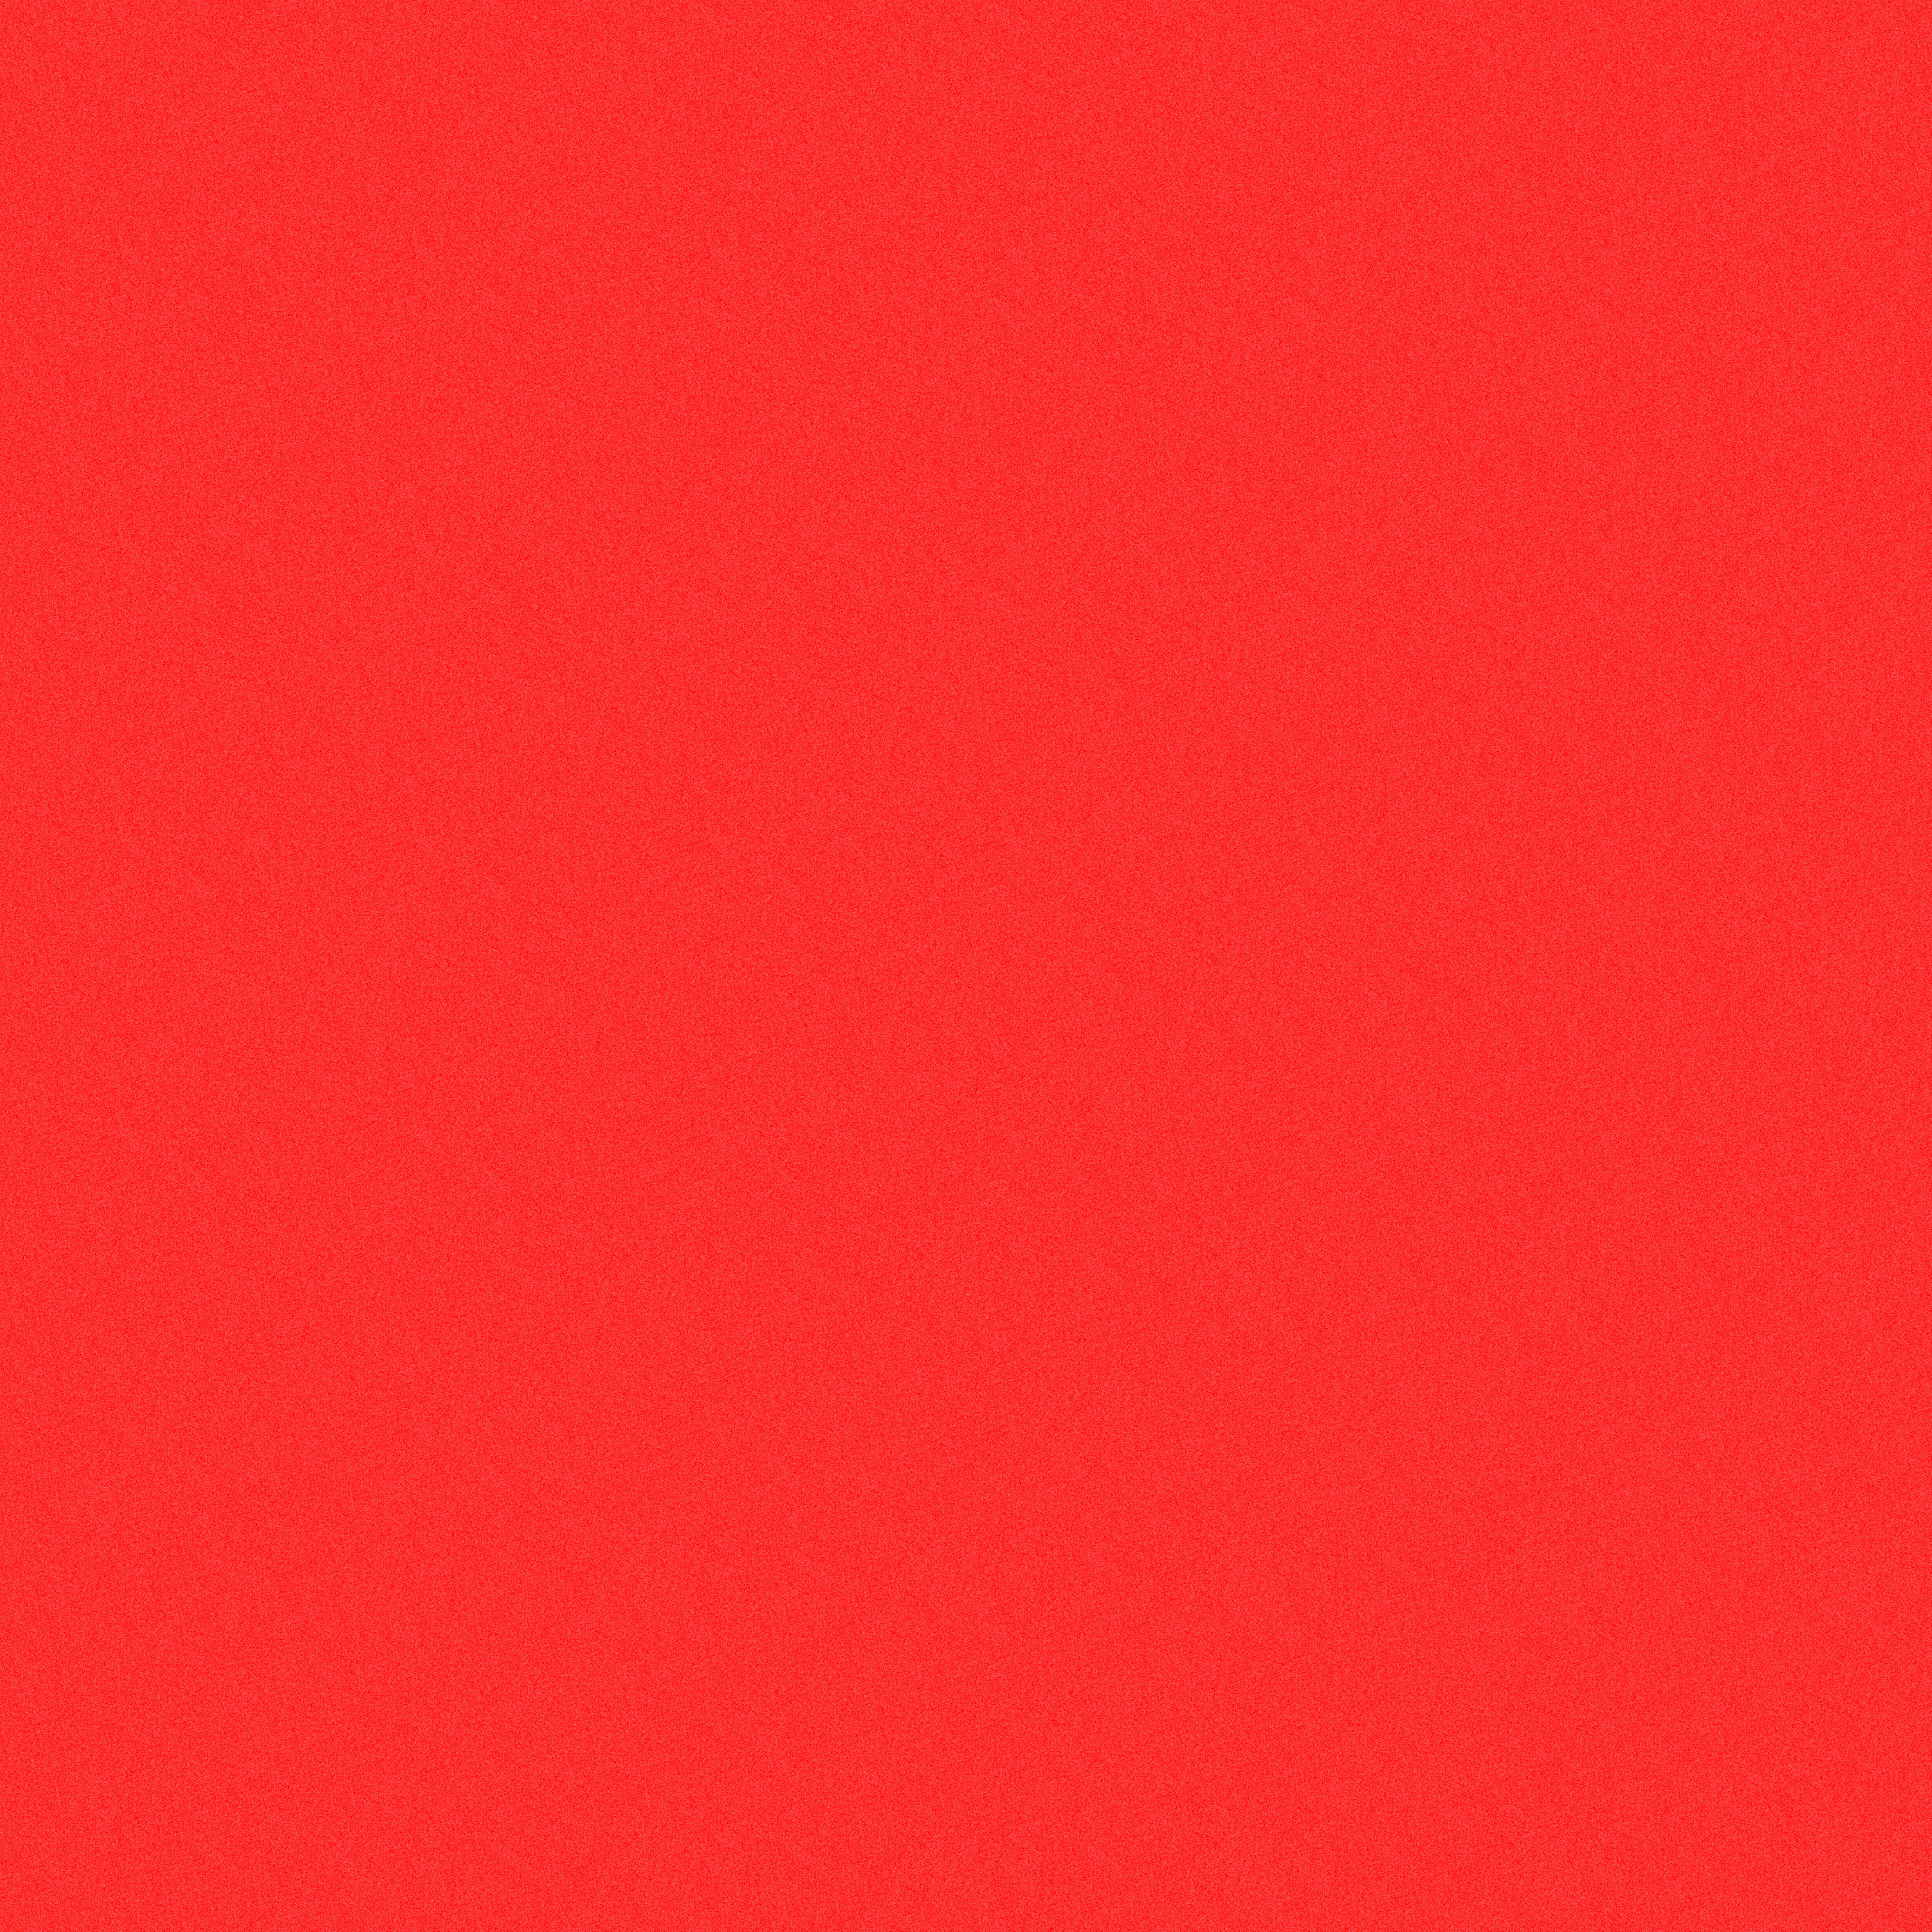
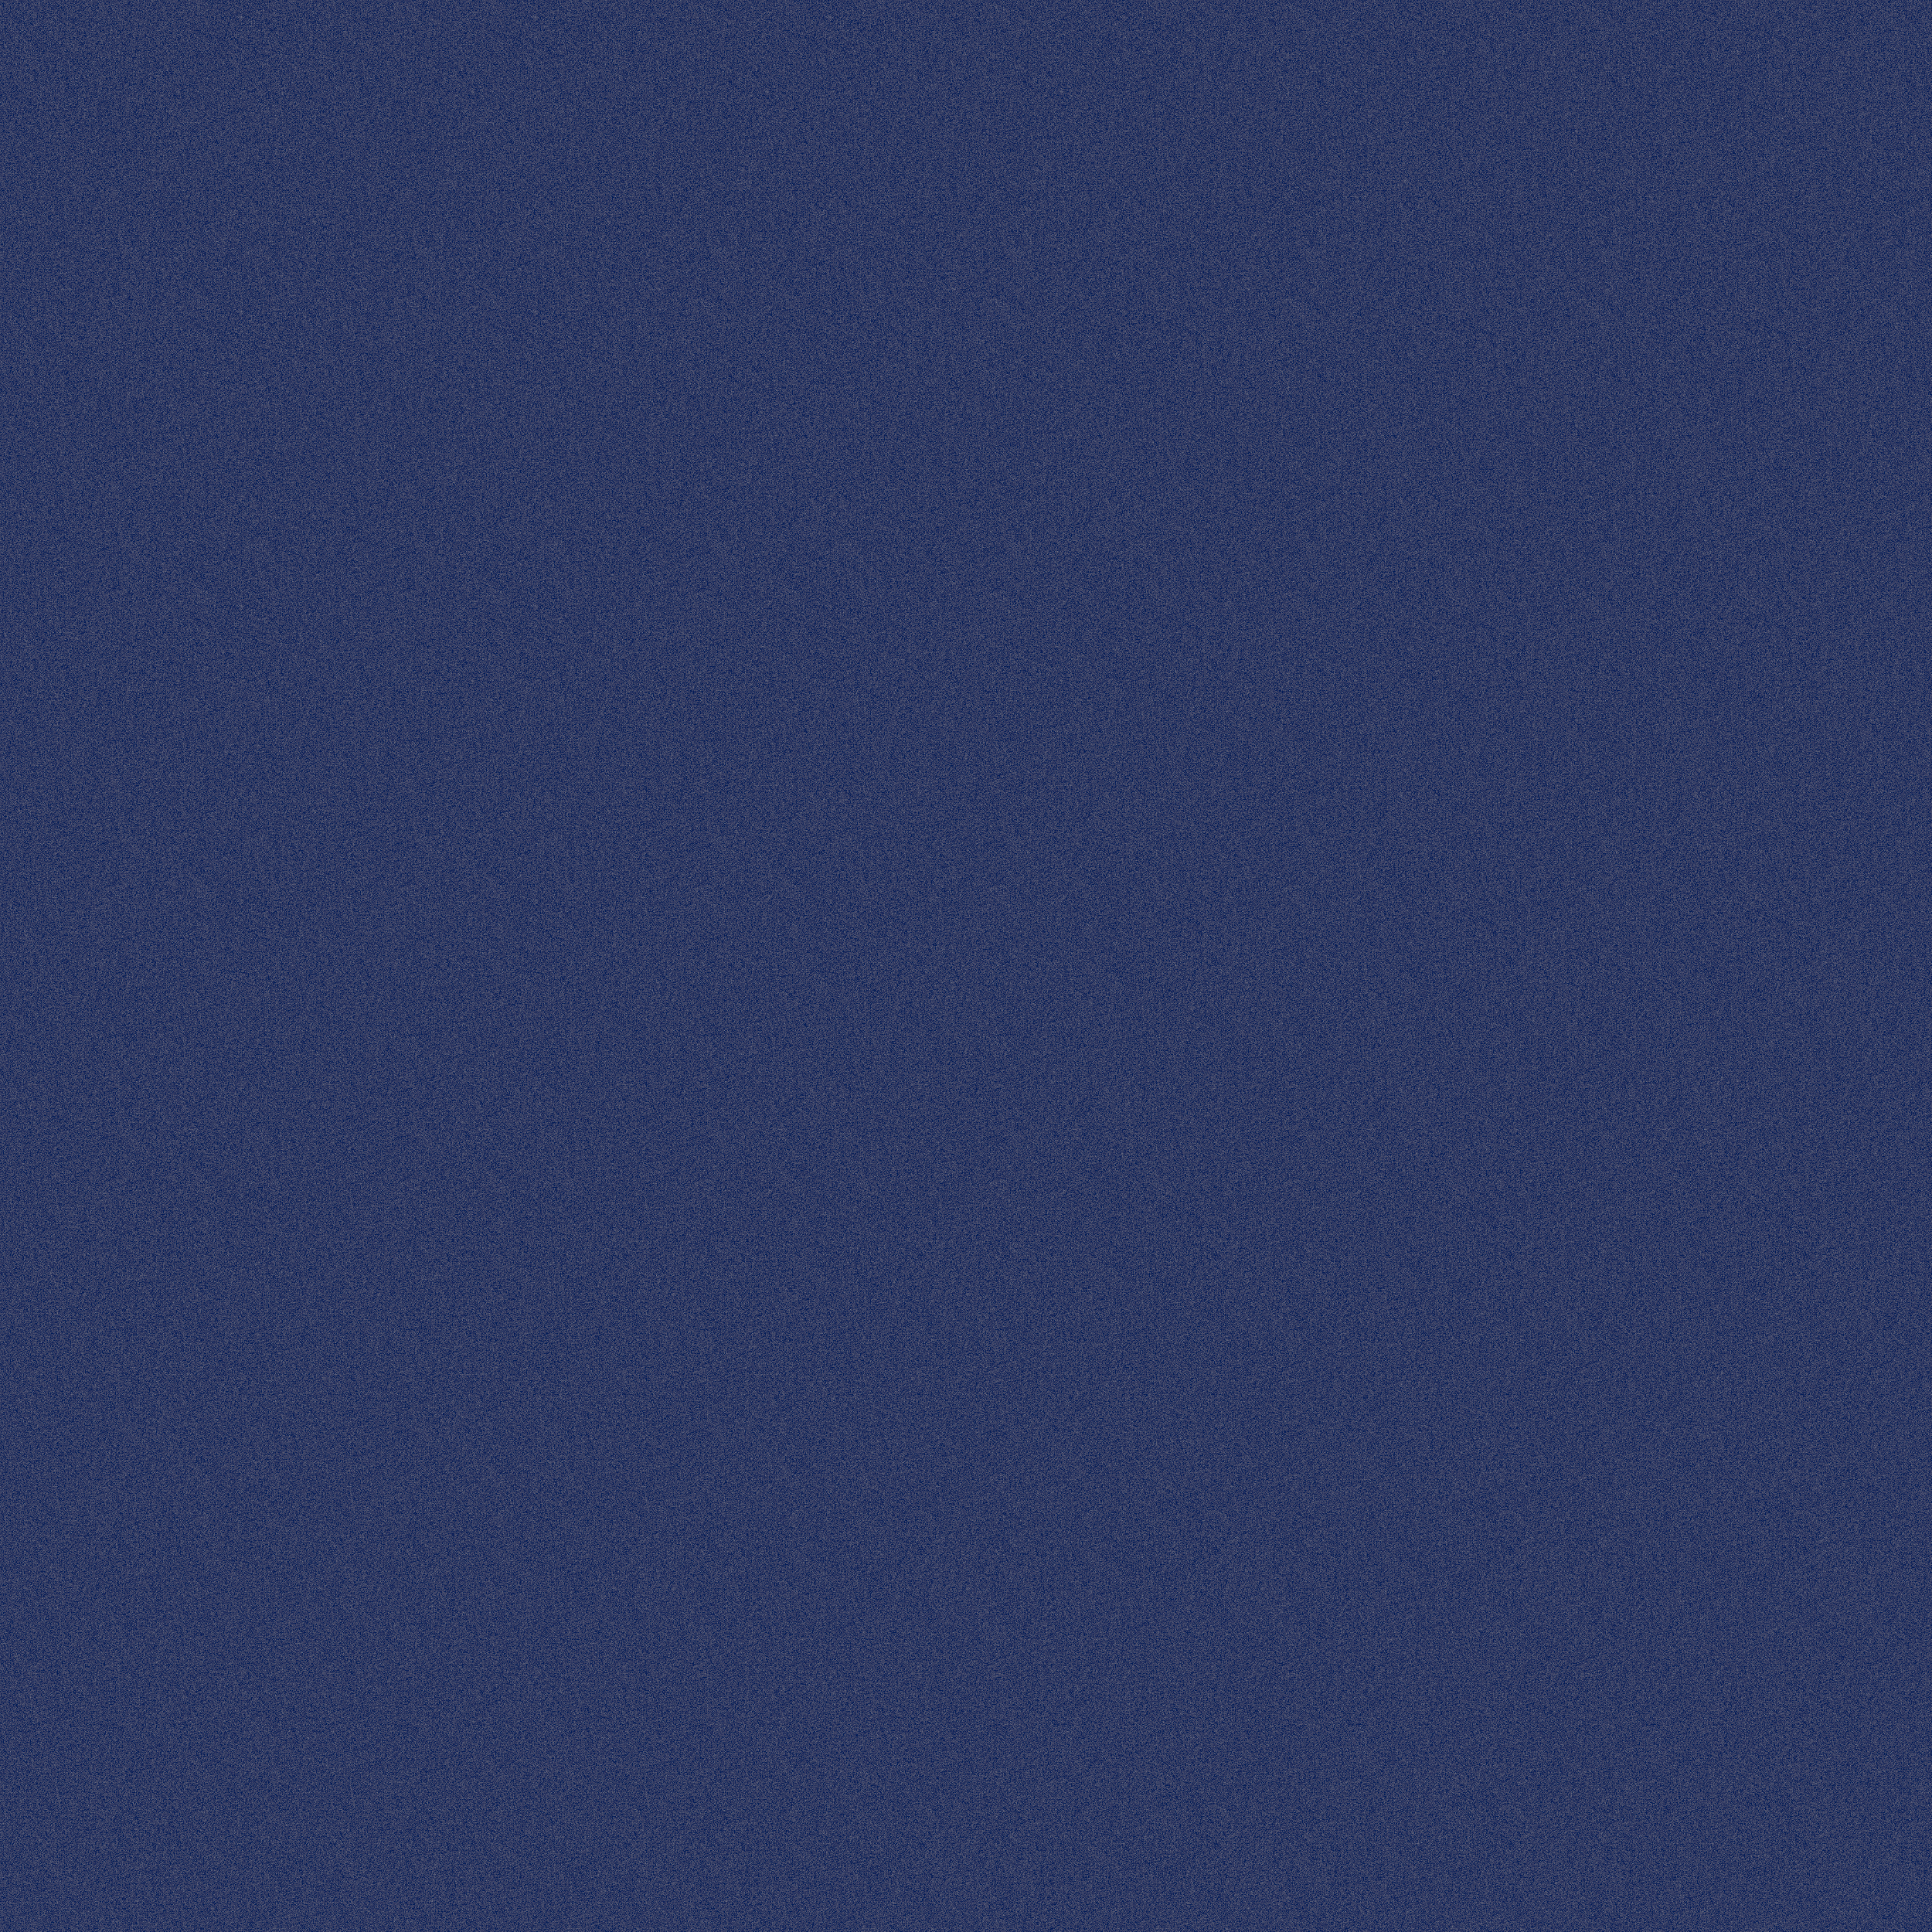
<svg xmlns="http://www.w3.org/2000/svg" width="1200px" height="1200px">
  <defs>
-     <filter id="grain" x="-50vw" y="-50vh" width="100vw" height="100vh">
+     <filter id="grain" x="0px" y="0px" width="100%" height="100%">
      <feFlood flood-color="#ffffff" result="neutral-gray" />
      <feTurbulence in="neutral-gray" type="fractalNoise" baseFrequency="2.8" numOctaves="100" stitchTiles="stitch" result="noise" />
      <feColorMatrix in="noise" type="saturate" values="0" result="destaturatedNoise" />
      <feComponentTransfer in="desaturatedNoise" result="theNoise">
        <feFuncA type="table" tableValues="0 0 0.3 0" />
      </feComponentTransfer>
      <feBlend in="SourceGraphic" in2="theNoise" mode="soft-light" result="noisy-image" />
    </filter>
    <linearGradient id="wc0" gradientTransform="rotate(90)">
      <stop offset="5%" stop-color="#65868B" />
      <stop offset="95%" stop-color="#65868B" />
    </linearGradient>
    <linearGradient id="wc1" gradientTransform="rotate(90)">
      <stop offset="5%" stop-color="#65868B" />
      <stop offset="95%" stop-color="#65868B" />
    </linearGradient>
    <linearGradient id="wc2" gradientTransform="rotate(90)">
      <stop offset="5%" stop-color="#BBE1E4" />
      <stop offset="95%" stop-color="#BBE1E4" />
    </linearGradient>
    <filter id="shadow">
      <feDropShadow dx="-0.231" dy="-0.133" stdDeviation="0.817" />
    </filter>
    <clipPath id="sky">
      <path fill="#000000" d="M 0 0 h 1200 v 1200 H 0 z" />
    </clipPath>
  </defs>
-   <path filter="url(#grain)" fill="red" d="M 0 0 h 1200 v 1200 H 0 z" />
+   <g>
+     <path filter="url(#grain)" fill="#001b59" d="M 0 0 h 1200 v 1200 H 0 z" />
+   </g>
</svg>
